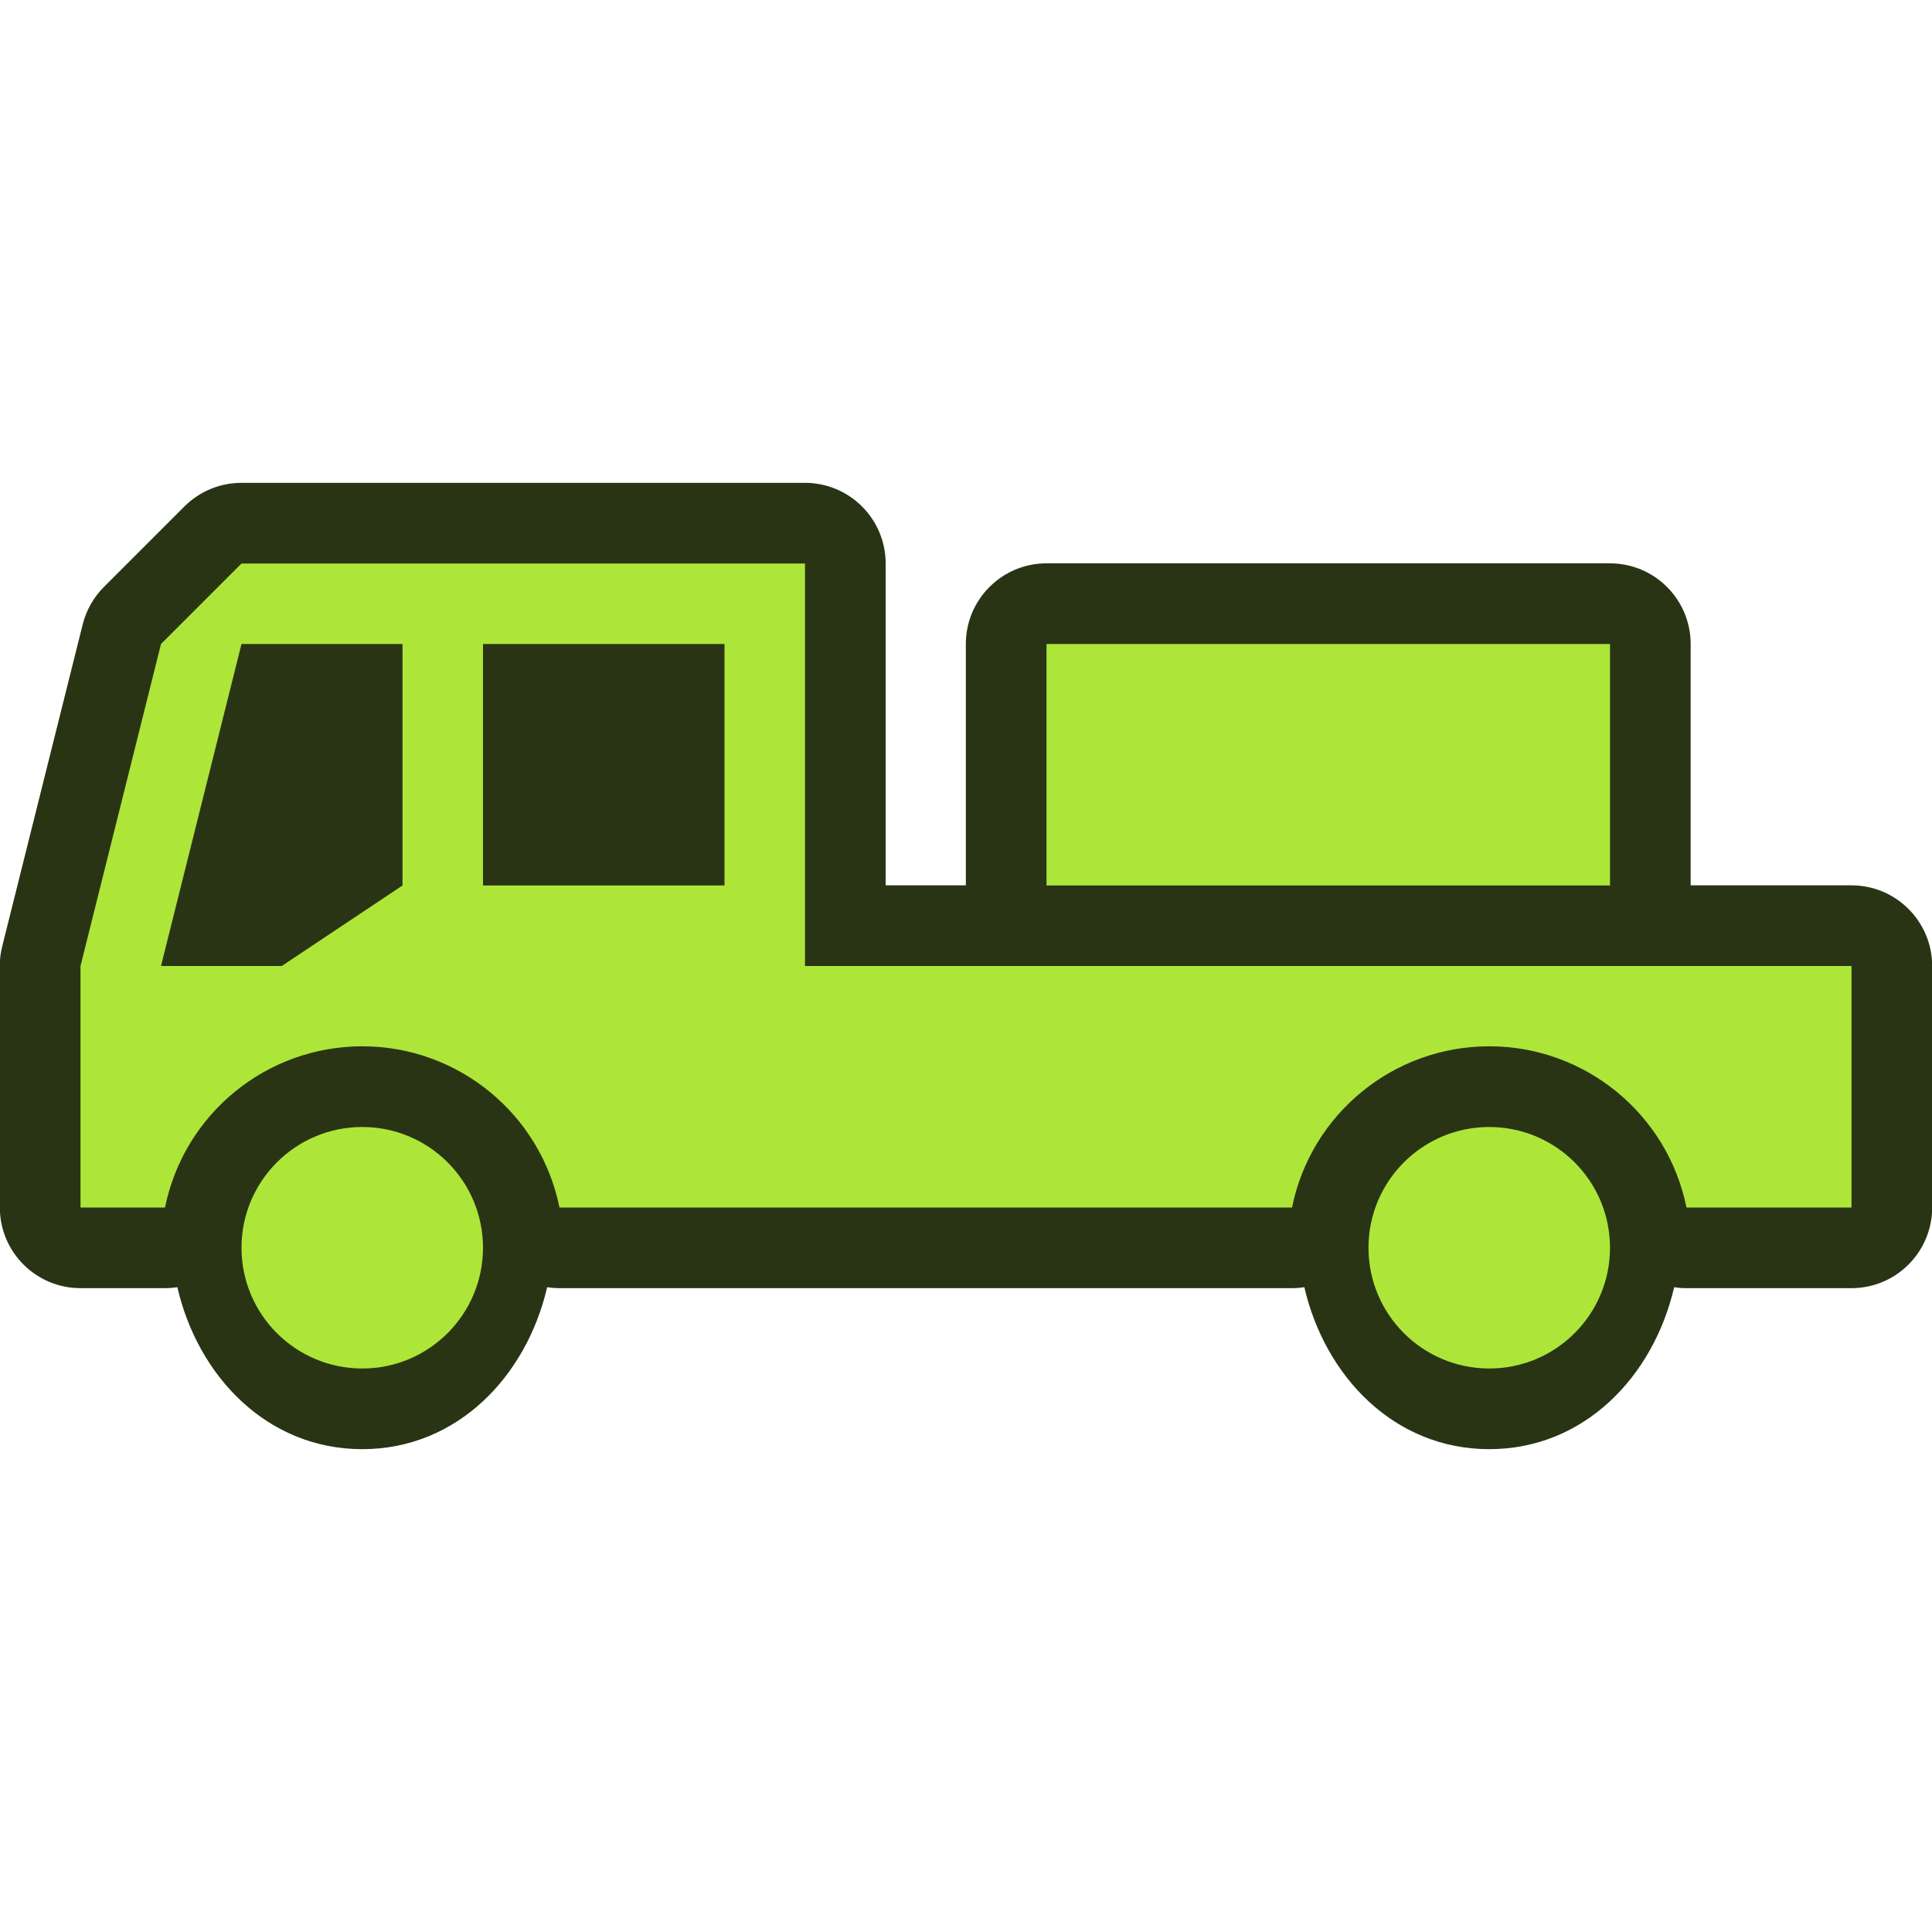
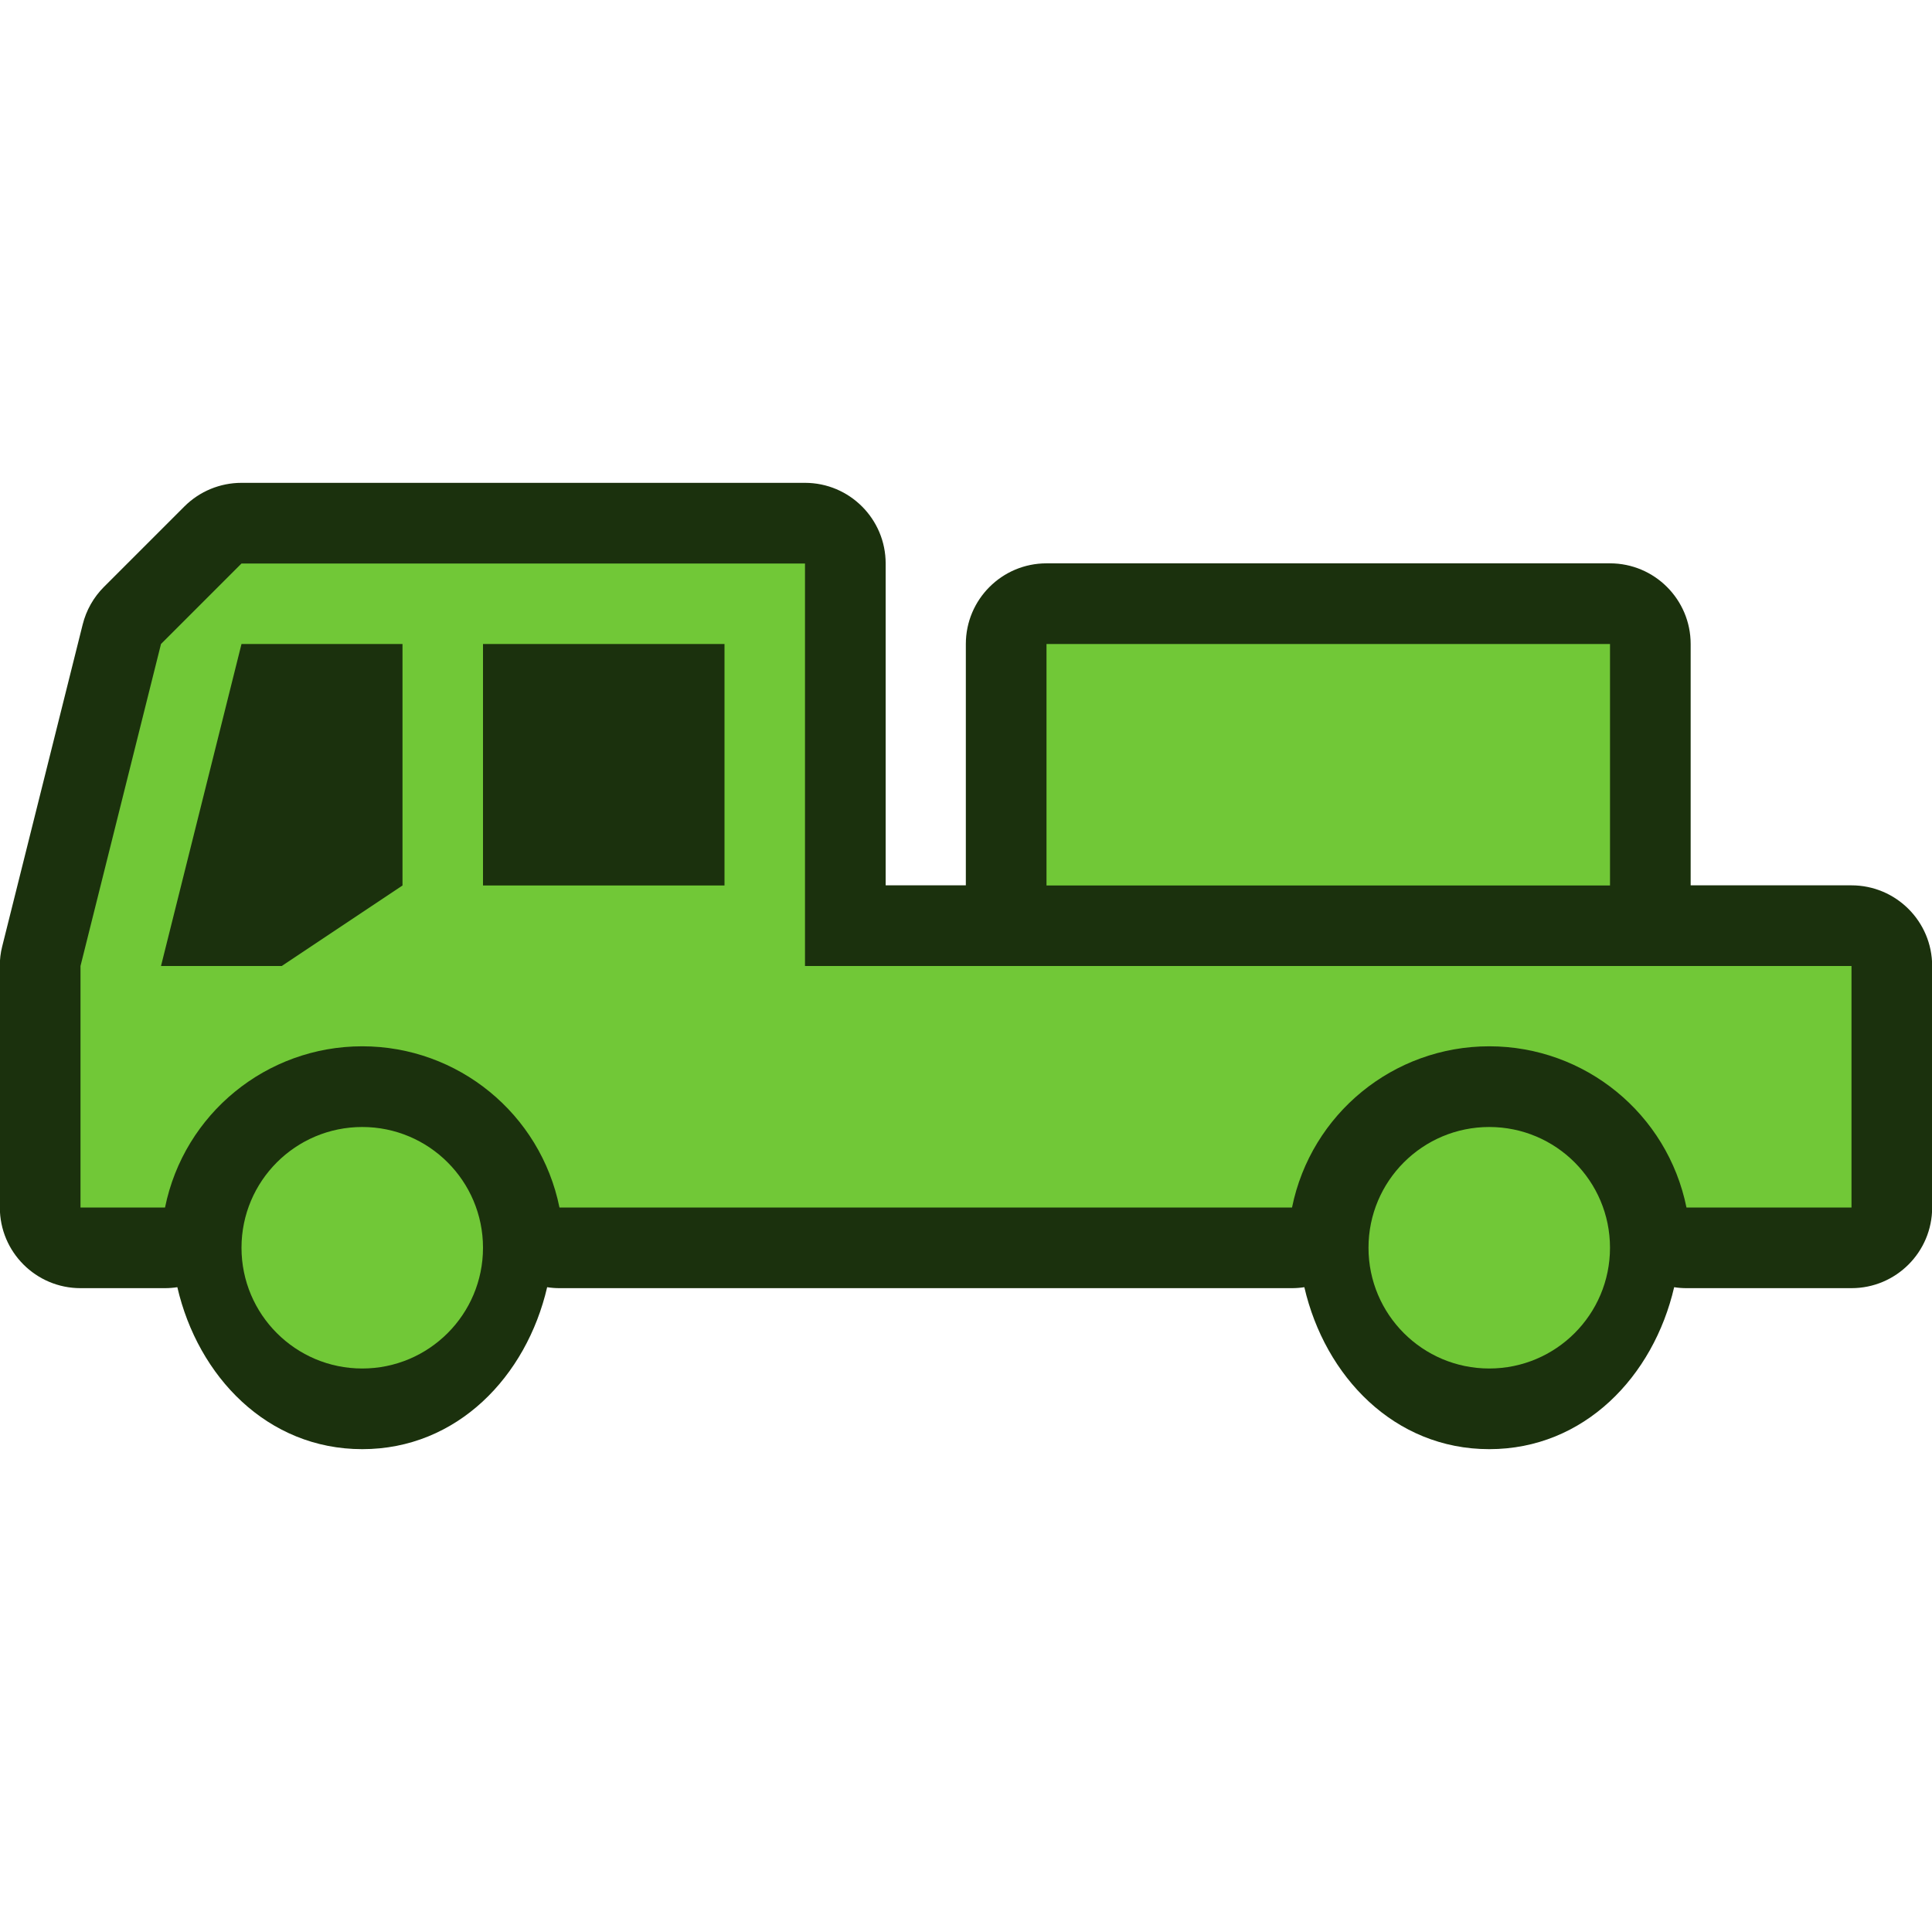
<svg xmlns="http://www.w3.org/2000/svg" xmlns:xlink="http://www.w3.org/1999/xlink" width="24" height="24" viewBox="0 0 24 24">
  <defs>
    <linearGradient id="b">
      <stop offset="0" stop-color="#bbb" />
      <stop offset="1" stop-color="#fff" />
    </linearGradient>
    <linearGradient id="a">
      <stop offset="0" stop-color="#c9c9c9" />
      <stop offset="1" stop-color="#c9c9c9" stop-opacity="0" />
    </linearGradient>
    <linearGradient y2="430.108" x2="-774.989" y1="619.613" x1="-776.403" gradientTransform="matrix(.4413 0 0 .46075 417.875 619.104)" gradientUnits="userSpaceOnUse" id="d" xlink:href="#a" />
    <linearGradient y2="295.758" x2="-490.025" y1="350.912" x1="-1027.219" gradientTransform="matrix(.4413 0 0 .46075 417.875 619.104)" gradientUnits="userSpaceOnUse" id="c" xlink:href="#b" />
    <linearGradient xlink:href="#b" id="e" gradientUnits="userSpaceOnUse" gradientTransform="matrix(.4413 0 0 .46075 417.875 619.104)" x1="-1027.219" y1="350.912" x2="-490.025" y2="295.758" />
    <linearGradient xlink:href="#a" id="f" gradientUnits="userSpaceOnUse" gradientTransform="matrix(.4413 0 0 .46075 417.875 619.104)" x1="-776.403" y1="619.613" x2="-774.989" y2="430.108" />
  </defs>
-   <path d="M3 5.998c-.266 0-.52.105-.709.293l-1 1c-.129.129-.22.29-.264.467l-1 4c-.02.079-.03.16-.029.242v3c0 .553.449 1.002 1.002 1.002h1.05a.997.997 0 0 0 .153-.012c.256 1.108 1.117 2.012 2.297 2.012 1.18 0 2.04-.904 2.297-2.012.05.008.101.012.152.012h9.102a.997.997 0 0 0 .152-.012c.256 1.108 1.117 2.012 2.297 2.012 1.18 0 2.04-.904 2.297-2.012.05.008.101.012.152.012H23c.553 0 1.002-.449 1.002-1.002v-3c0-.553-.449-1.002-1.002-1.002h-1.998V8c0-.553-.449-1.002-1.002-1.002h-7c-.553 0-1.002.449-1.002 1.002v2.998h-.996V7c0-.553-.449-1.002-1.002-1.002z" fill="#293415" />
-   <path d="M3 7L2 8l-1 4v3h1.05a2.5 2.5 0 0 1 4.9 0h9.1a2.5 2.5 0 0 1 4.9 0H23v-3H10V7zm0 1h2v3l-1.5 1H2zm3 0h3v3H6zm7 0v3h7V8zm-8.5 6a1.5 1.5 0 1 0 0 3 1.5 1.5 0 0 0 0-3zm14 0a1.5 1.5 0 1 0 0 3 1.5 1.5 0 0 0 0-3z" fill="#ade638" />
+   <path d="M3 5.998c-.266 0-.52.105-.709.293l-1 1c-.129.129-.22.29-.264.467l-1 4c-.02.079-.03.16-.029.242v3c0 .553.449 1.002 1.002 1.002h1.05a.997.997 0 0 0 .153-.012c.256 1.108 1.117 2.012 2.297 2.012 1.18 0 2.04-.904 2.297-2.012.05.008.101.012.152.012h9.102a.997.997 0 0 0 .152-.012c.256 1.108 1.117 2.012 2.297 2.012 1.18 0 2.04-.904 2.297-2.012.05.008.101.012.152.012H23c.553 0 1.002-.449 1.002-1.002v-3c0-.553-.449-1.002-1.002-1.002h-1.998V8c0-.553-.449-1.002-1.002-1.002h-7c-.553 0-1.002.449-1.002 1.002v2.998h-.996V7c0-.553-.449-1.002-1.002-1.002z" fill="#1b310d" />
+   <path d="M3 7L2 8l-1 4v3h1.05a2.5 2.5 0 0 1 4.9 0h9.1a2.5 2.5 0 0 1 4.9 0H23v-3H10V7zm0 1h2v3l-1.5 1H2zm3 0h3v3H6zm7 0v3h7V8zm-8.5 6a1.5 1.5 0 1 0 0 3 1.5 1.5 0 0 0 0-3zm14 0a1.5 1.5 0 1 0 0 3 1.5 1.5 0 0 0 0-3z" fill="#71c837" />
</svg>
